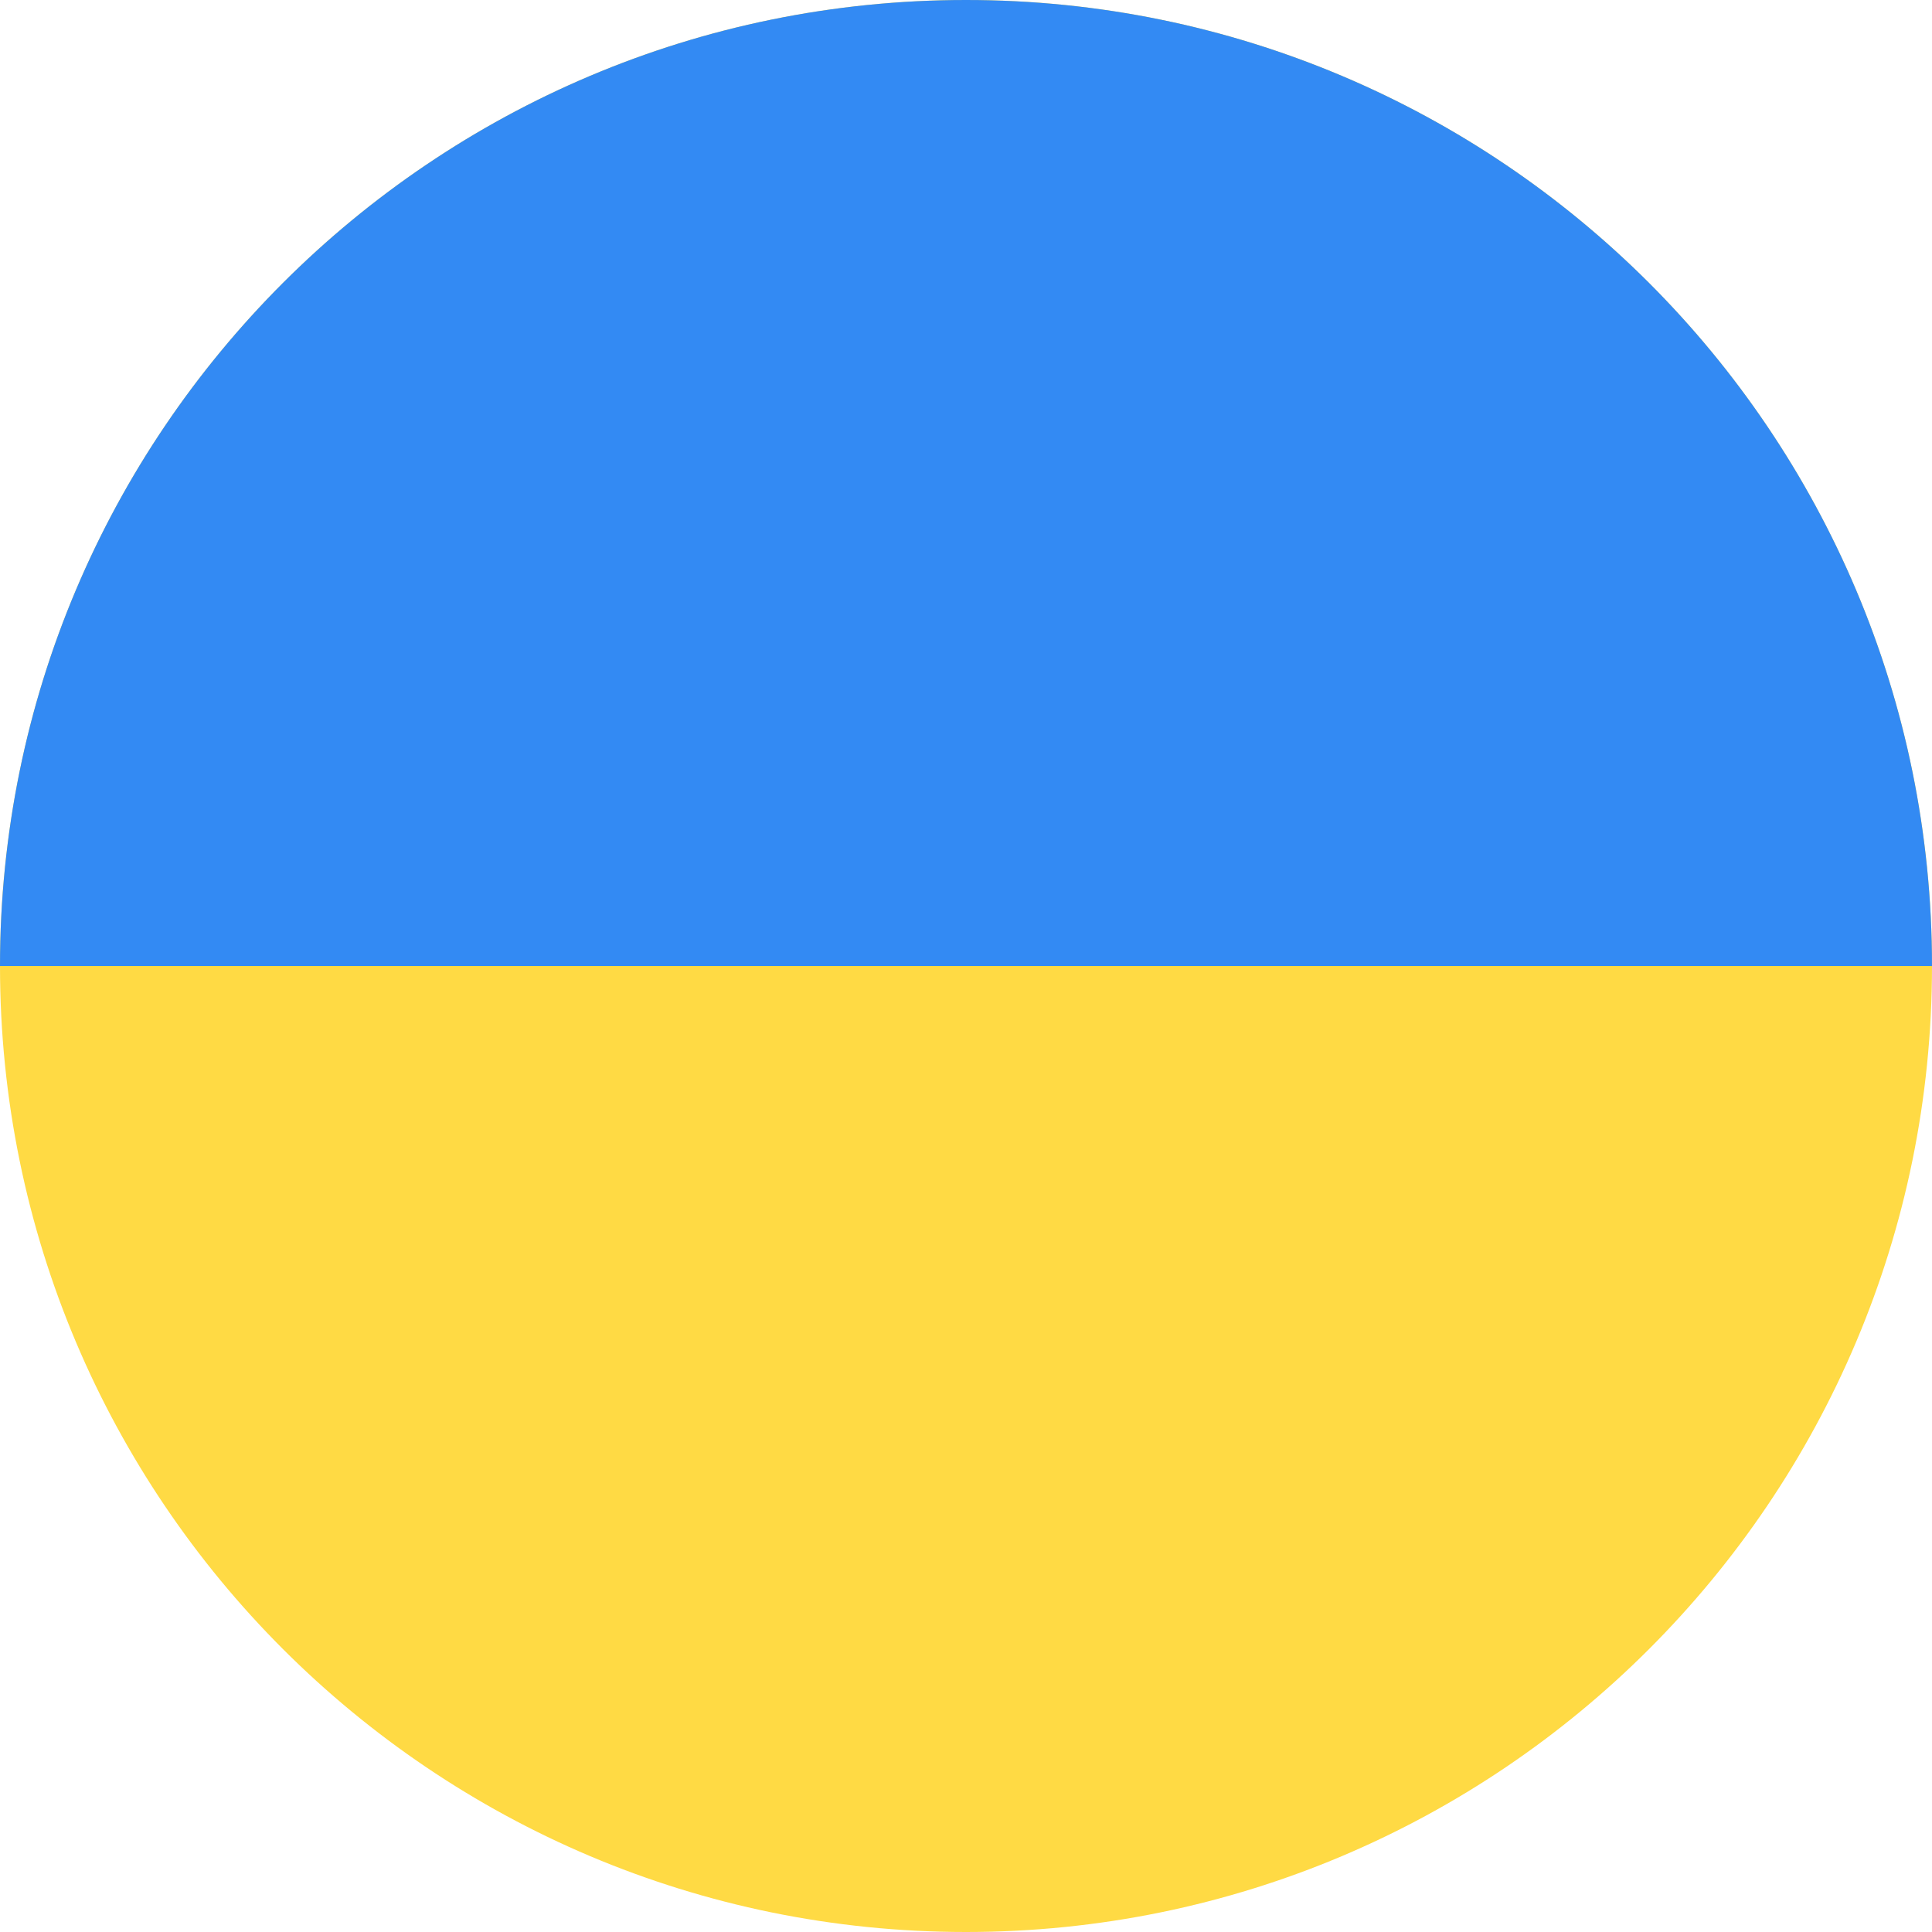
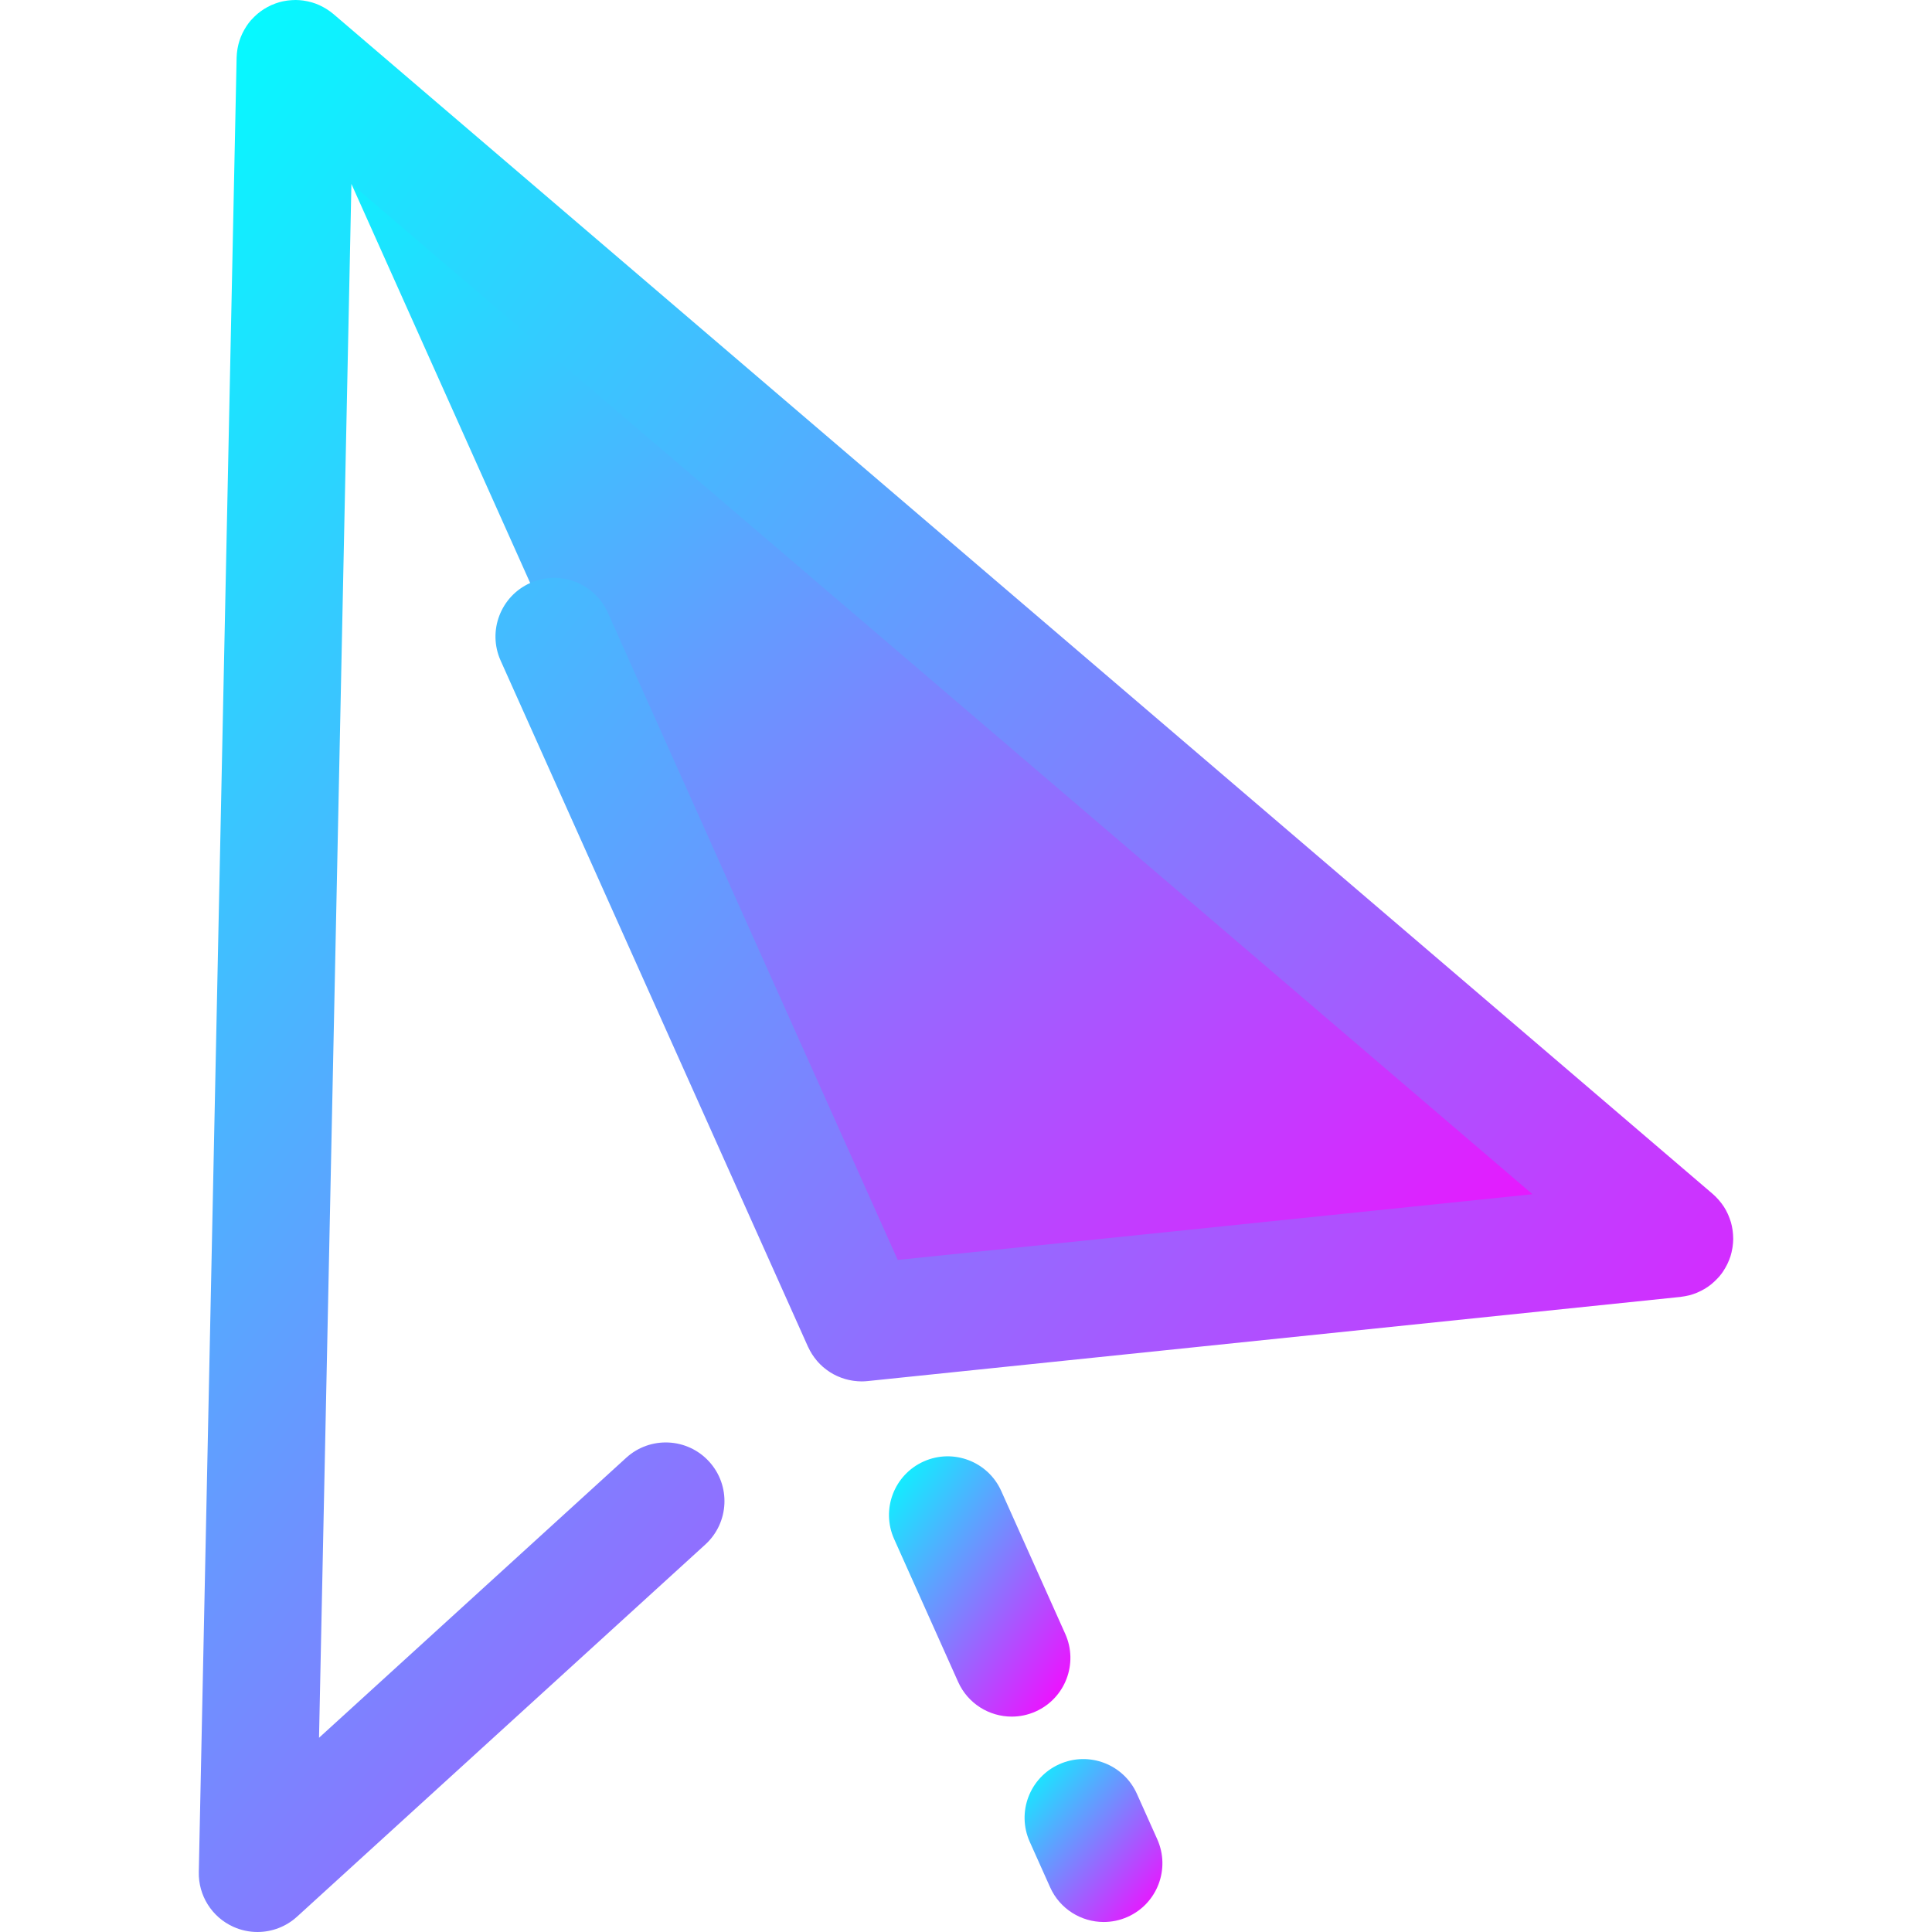
- <svg xmlns="http://www.w3.org/2000/svg" version="1.1" id="Layer_1" x="0px" y="0px" viewBox="0 0 512 512" style="enable-background:new 0 0 512 512;" xml:space="preserve">
-   <circle style="fill:#FFDA44;" cx="256" cy="256" r="256" />
-   <path style="fill:#338AF3;" d="M0,256C0,114.616,114.616,0,256,0s256,114.616,256,256" />
+ <svg xmlns="http://www.w3.org/2000/svg" height="800px" width="800px" version="1.1" id="Layer_1" viewBox="0 0 511.999 511.999" xml:space="preserve">
+   <defs>
+     <linearGradient id="coolGradient" x1="0%" y1="0%" x2="100%" y2="100%">
+       <stop offset="0%" style="stop-color:cyan;stop-opacity:1" />
+       <stop offset="100%" style="stop-color:magenta;stop-opacity:1" />
+     </linearGradient>
+   </defs>
+   <polyline style="fill:url(#coolGradient);" points="228.316,350.527 443.769,328.219 78.259,15.552" />
  <g>
- </g>
-   <g>
- </g>
-   <g>
- </g>
-   <g>
- </g>
-   <g>
- </g>
-   <g>
- </g>
-   <g>
- </g>
-   <g>
- </g>
-   <g>
- </g>
-   <g>
- </g>
-   <g>
- </g>
-   <g>
- </g>
-   <g>
- </g>
-   <g>
- </g>
-   <g>
- </g>
+     <path style="fill:url(#coolGradient);" d="M459.157,330.405c0.093-0.663,0.154-1.329,0.162-1.996c0.002-0.093-0.008-0.187-0.008-0.282       c-0.003-0.583-0.044-1.164-0.112-1.742c-0.019-0.163-0.037-0.327-0.062-0.49c-0.098-0.65-0.229-1.296-0.409-1.931       c-0.02-0.07-0.047-0.137-0.067-0.205c-0.174-0.585-0.389-1.159-0.633-1.722c-0.054-0.128-0.109-0.254-0.166-0.38       c-0.286-0.616-0.605-1.22-0.975-1.8c-0.017-0.026-0.037-0.051-0.054-0.078c-0.347-0.537-0.739-1.05-1.157-1.548       c-0.106-0.126-0.213-0.25-0.324-0.375c-0.456-0.509-0.936-1.002-1.47-1.459L88.372,3.729c-0.516-0.442-1.059-0.829-1.615-1.193       c-0.143-0.093-0.286-0.18-0.431-0.268c-0.488-0.297-0.986-0.566-1.497-0.804c-0.087-0.04-0.171-0.089-0.26-0.128       c-0.61-0.271-1.232-0.498-1.862-0.686c-0.112-0.033-0.226-0.059-0.338-0.089c-0.541-0.148-1.087-0.266-1.638-0.355       c-0.134-0.022-0.266-0.047-0.401-0.065C79.69,0.056,79.046,0.006,78.402,0c-0.107-0.002-0.213,0.008-0.32,0.009       c-0.552,0.006-1.103,0.045-1.654,0.109c-0.162,0.019-0.322,0.037-0.482,0.061c-0.647,0.096-1.29,0.226-1.921,0.404       c-0.039,0.011-0.078,0.026-0.117,0.039c-0.618,0.179-1.223,0.406-1.817,0.663c-0.062,0.026-0.128,0.042-0.19,0.07       c-0.051,0.023-0.096,0.056-0.148,0.079c-1.207,0.554-2.351,1.269-3.404,2.144c-0.128,0.106-0.252,0.215-0.376,0.324       c-0.395,0.35-0.773,0.722-1.137,1.117c-0.096,0.104-0.198,0.201-0.291,0.306c-0.034,0.039-0.072,0.073-0.106,0.112       c-0.394,0.46-0.748,0.94-1.078,1.431c-0.072,0.106-0.132,0.216-0.201,0.324c-0.299,0.468-0.569,0.946-0.814,1.436       c-0.064,0.129-0.129,0.257-0.19,0.387c-0.565,1.216-0.96,2.484-1.192,3.775c-0.026,0.149-0.05,0.297-0.073,0.448       c-0.096,0.641-0.163,1.283-0.179,1.929c0,0.02-0.005,0.039-0.006,0.059v0.036c0,0.003,0,0.006,0,0.008L52.683,496.119       c-0.129,6.219,3.458,11.918,9.121,14.487c2.061,0.936,4.252,1.392,6.429,1.392c3.802,0,7.559-1.394,10.482-4.059l108.198-98.625       c6.35-5.788,6.806-15.626,1.017-21.976c-5.788-6.348-15.625-6.803-21.976-1.017l-81.41,74.208l8.585-411.788l312.985,267.738       l-168.203,17.415l-76.849-171.555c-3.511-7.84-12.719-11.35-20.556-7.837c-7.84,3.513-11.35,12.716-7.837,20.556l81.451,181.829       c0.023,0.053,0.056,0.096,0.081,0.148c0.59,1.277,1.341,2.455,2.232,3.509c0.101,0.12,0.199,0.241,0.303,0.356       c0.42,0.468,0.865,0.912,1.336,1.325c0.115,0.101,0.236,0.193,0.353,0.289c0.431,0.355,0.877,0.688,1.344,0.994       c0.093,0.061,0.184,0.129,0.277,0.188c0.548,0.344,1.12,0.649,1.71,0.924c0.11,0.051,0.222,0.1,0.333,0.148       c1.207,0.529,2.489,0.908,3.822,1.115c0.138,0.022,0.275,0.04,0.415,0.059c0.644,0.082,1.294,0.14,1.957,0.14       c0.014,0,0.026,0.003,0.04,0.003c0.557,0,1.115-0.034,1.675-0.095l215.373-22.298c0.092-0.009,0.179-0.037,0.269-0.048       c0.593-0.072,1.179-0.176,1.761-0.316c0.112-0.026,0.226-0.047,0.338-0.076c0.647-0.17,1.282-0.387,1.906-0.641       c0.124-0.051,0.244-0.107,0.367-0.162c0.548-0.24,1.083-0.51,1.604-0.814c0.081-0.048,0.166-0.09,0.246-0.138       c0.571-0.348,1.122-0.737,1.652-1.165c0.106-0.086,0.205-0.177,0.308-0.266c0.409-0.348,0.803-0.722,1.182-1.118       c0.124-0.129,0.249-0.255,0.369-0.389c0.07-0.079,0.148-0.148,0.216-0.229c0.369-0.429,0.705-0.876,1.017-1.333       c0.042-0.062,0.078-0.129,0.118-0.191c0.347-0.521,0.652-1.059,0.929-1.609c0.065-0.129,0.129-0.258,0.191-0.39       c0.3-0.641,0.566-1.291,0.773-1.957v-0.002c0-0.003,0-0.005,0.002-0.008c0.205-0.66,0.352-1.33,0.465-2.004       C459.112,330.694,459.137,330.551,459.157,330.405z" />
+     <path style="fill:url(#coolGradient);" d="M268.118,454.92c-5.944,0-11.619-3.425-14.206-9.202l-16.959-37.862       c-3.513-7.84-0.003-17.045,7.837-20.556c7.839-3.508,17.043-0.002,20.556,7.839l16.959,37.862       c3.513,7.84,0.003,17.045-7.837,20.556C272.403,454.483,270.244,454.92,268.118,454.92z" />
+     <path style="fill:url(#coolGradient);" d="M292.499,509.348c-5.944,0-11.619-3.425-14.206-9.2l-5.403-12.058       c-3.513-7.84-0.005-17.045,7.836-20.556c7.843-3.513,17.045-0.003,20.558,7.837l5.403,12.058c3.513,7.84,0.005,17.045-7.836,20.556       C296.785,508.909,294.624,509.348,292.499,509.348z" />
+   </g>
</svg>
